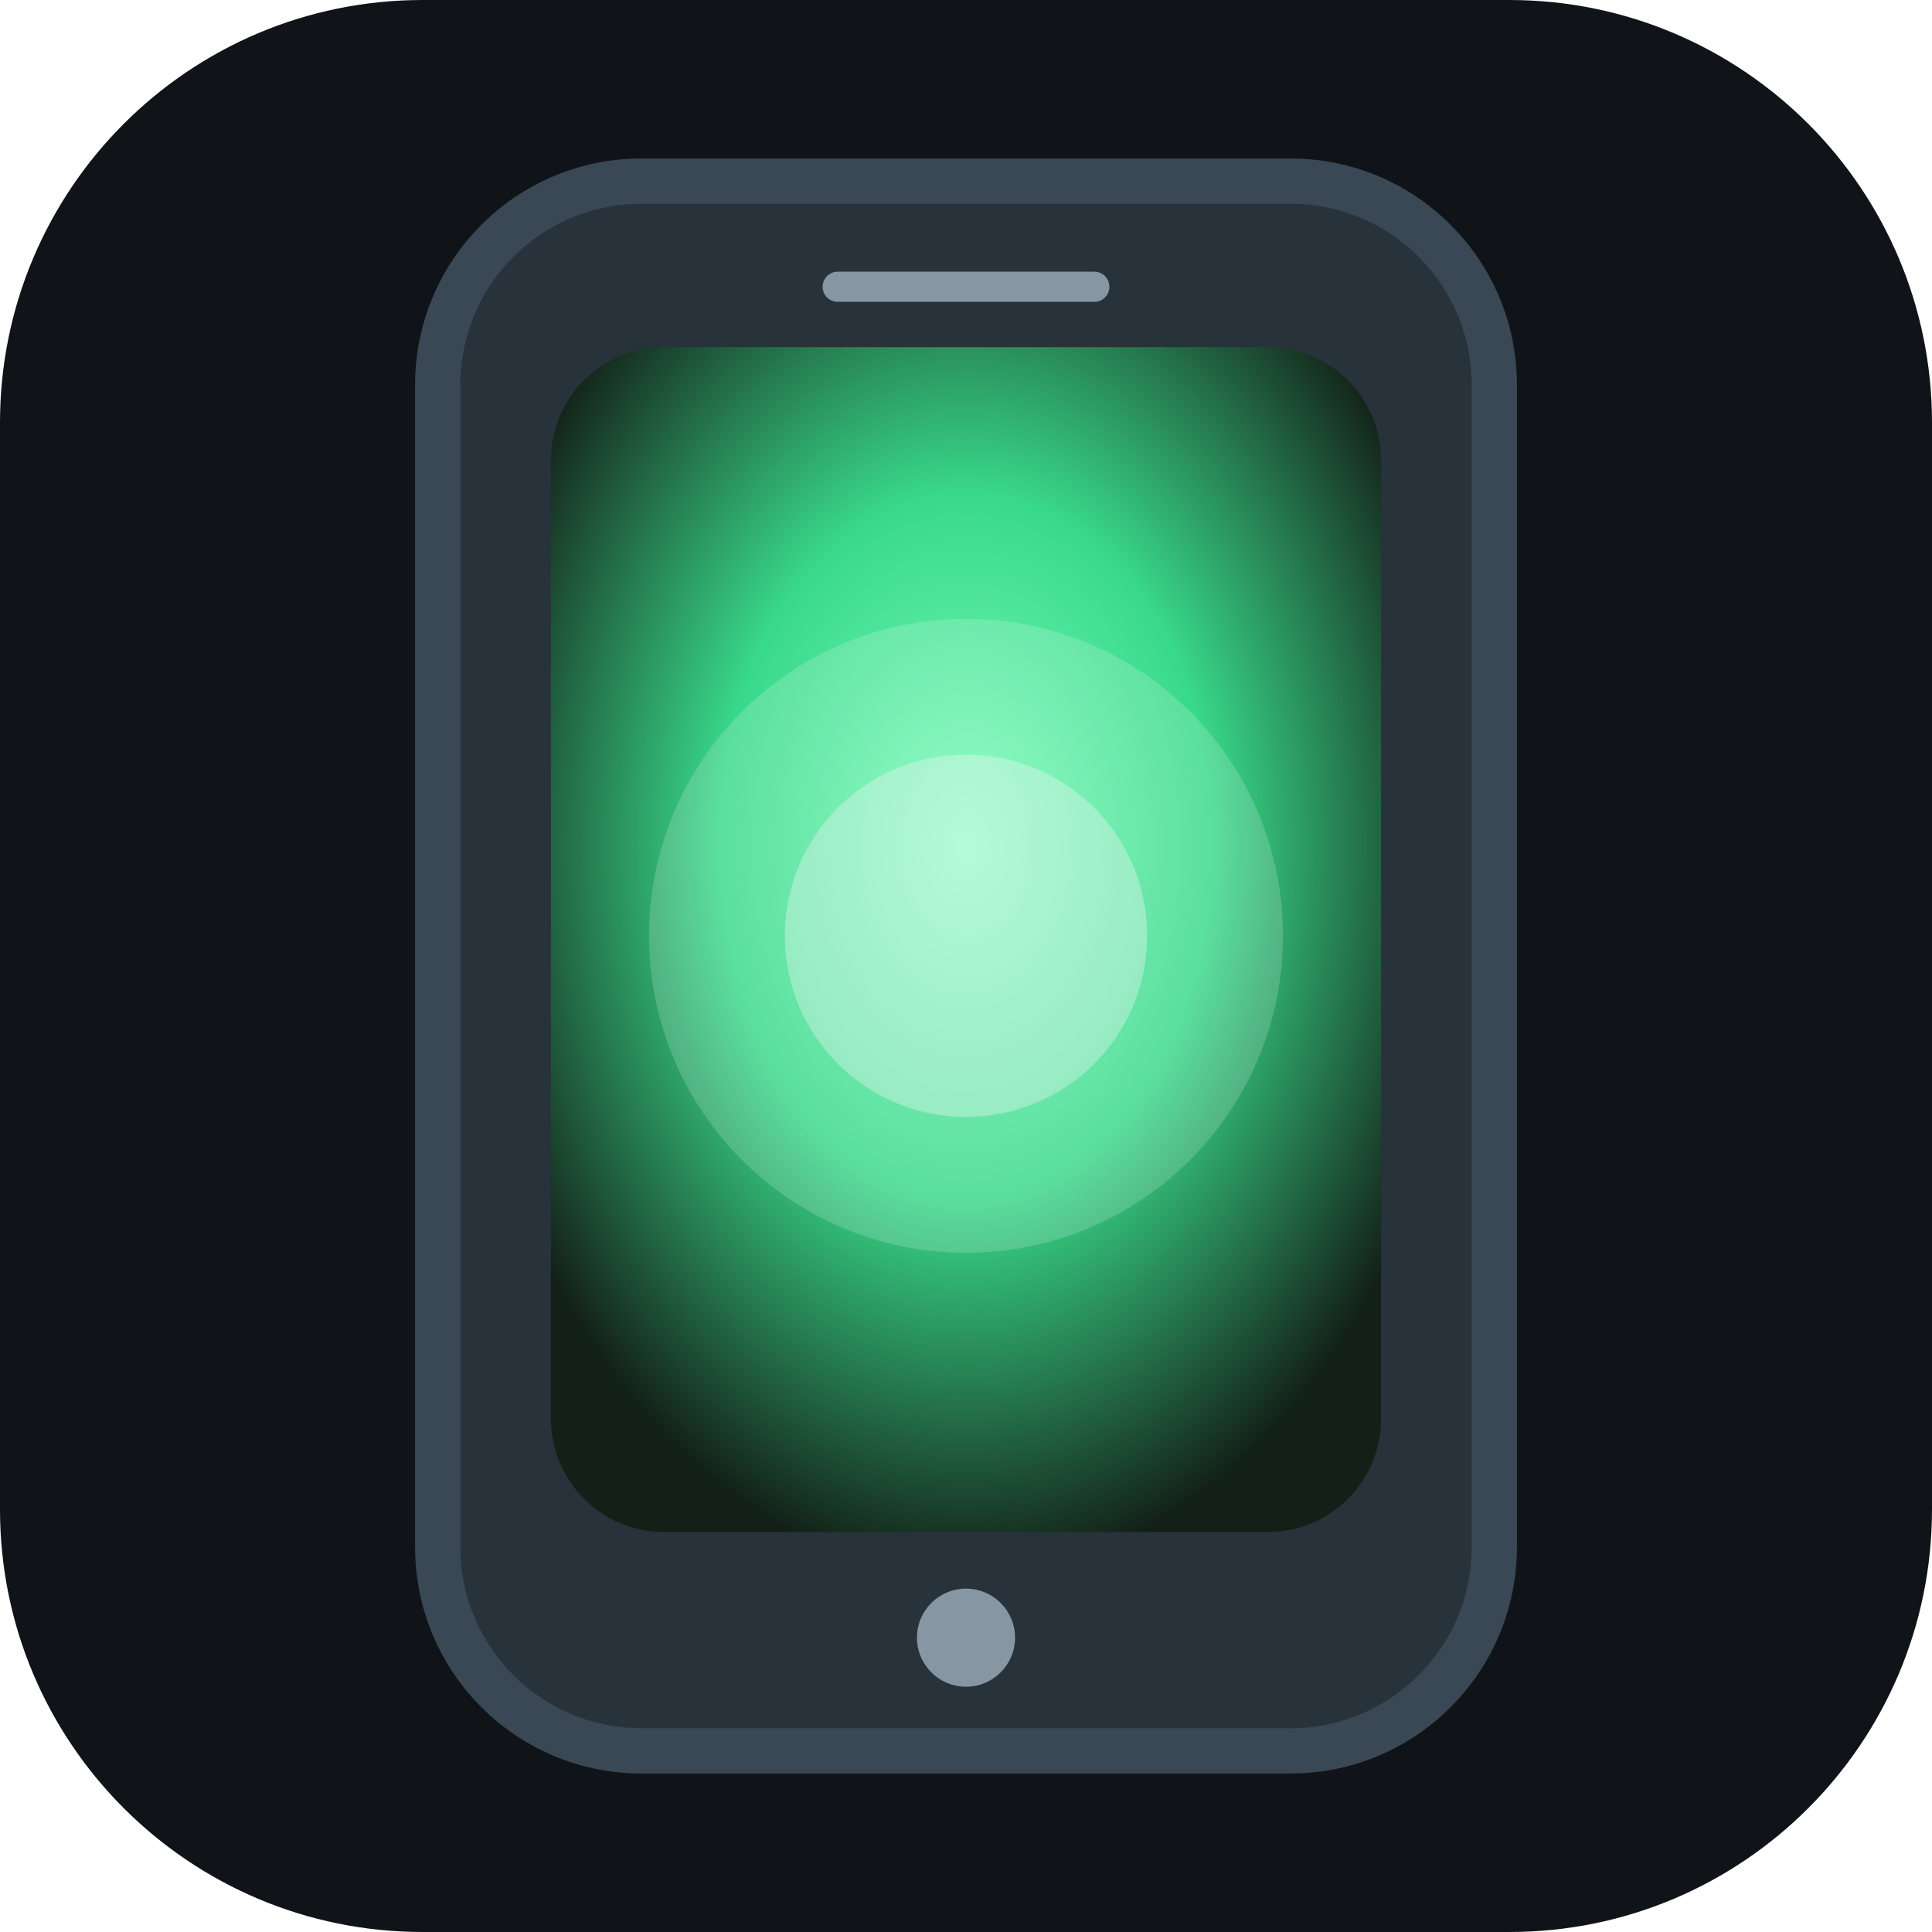
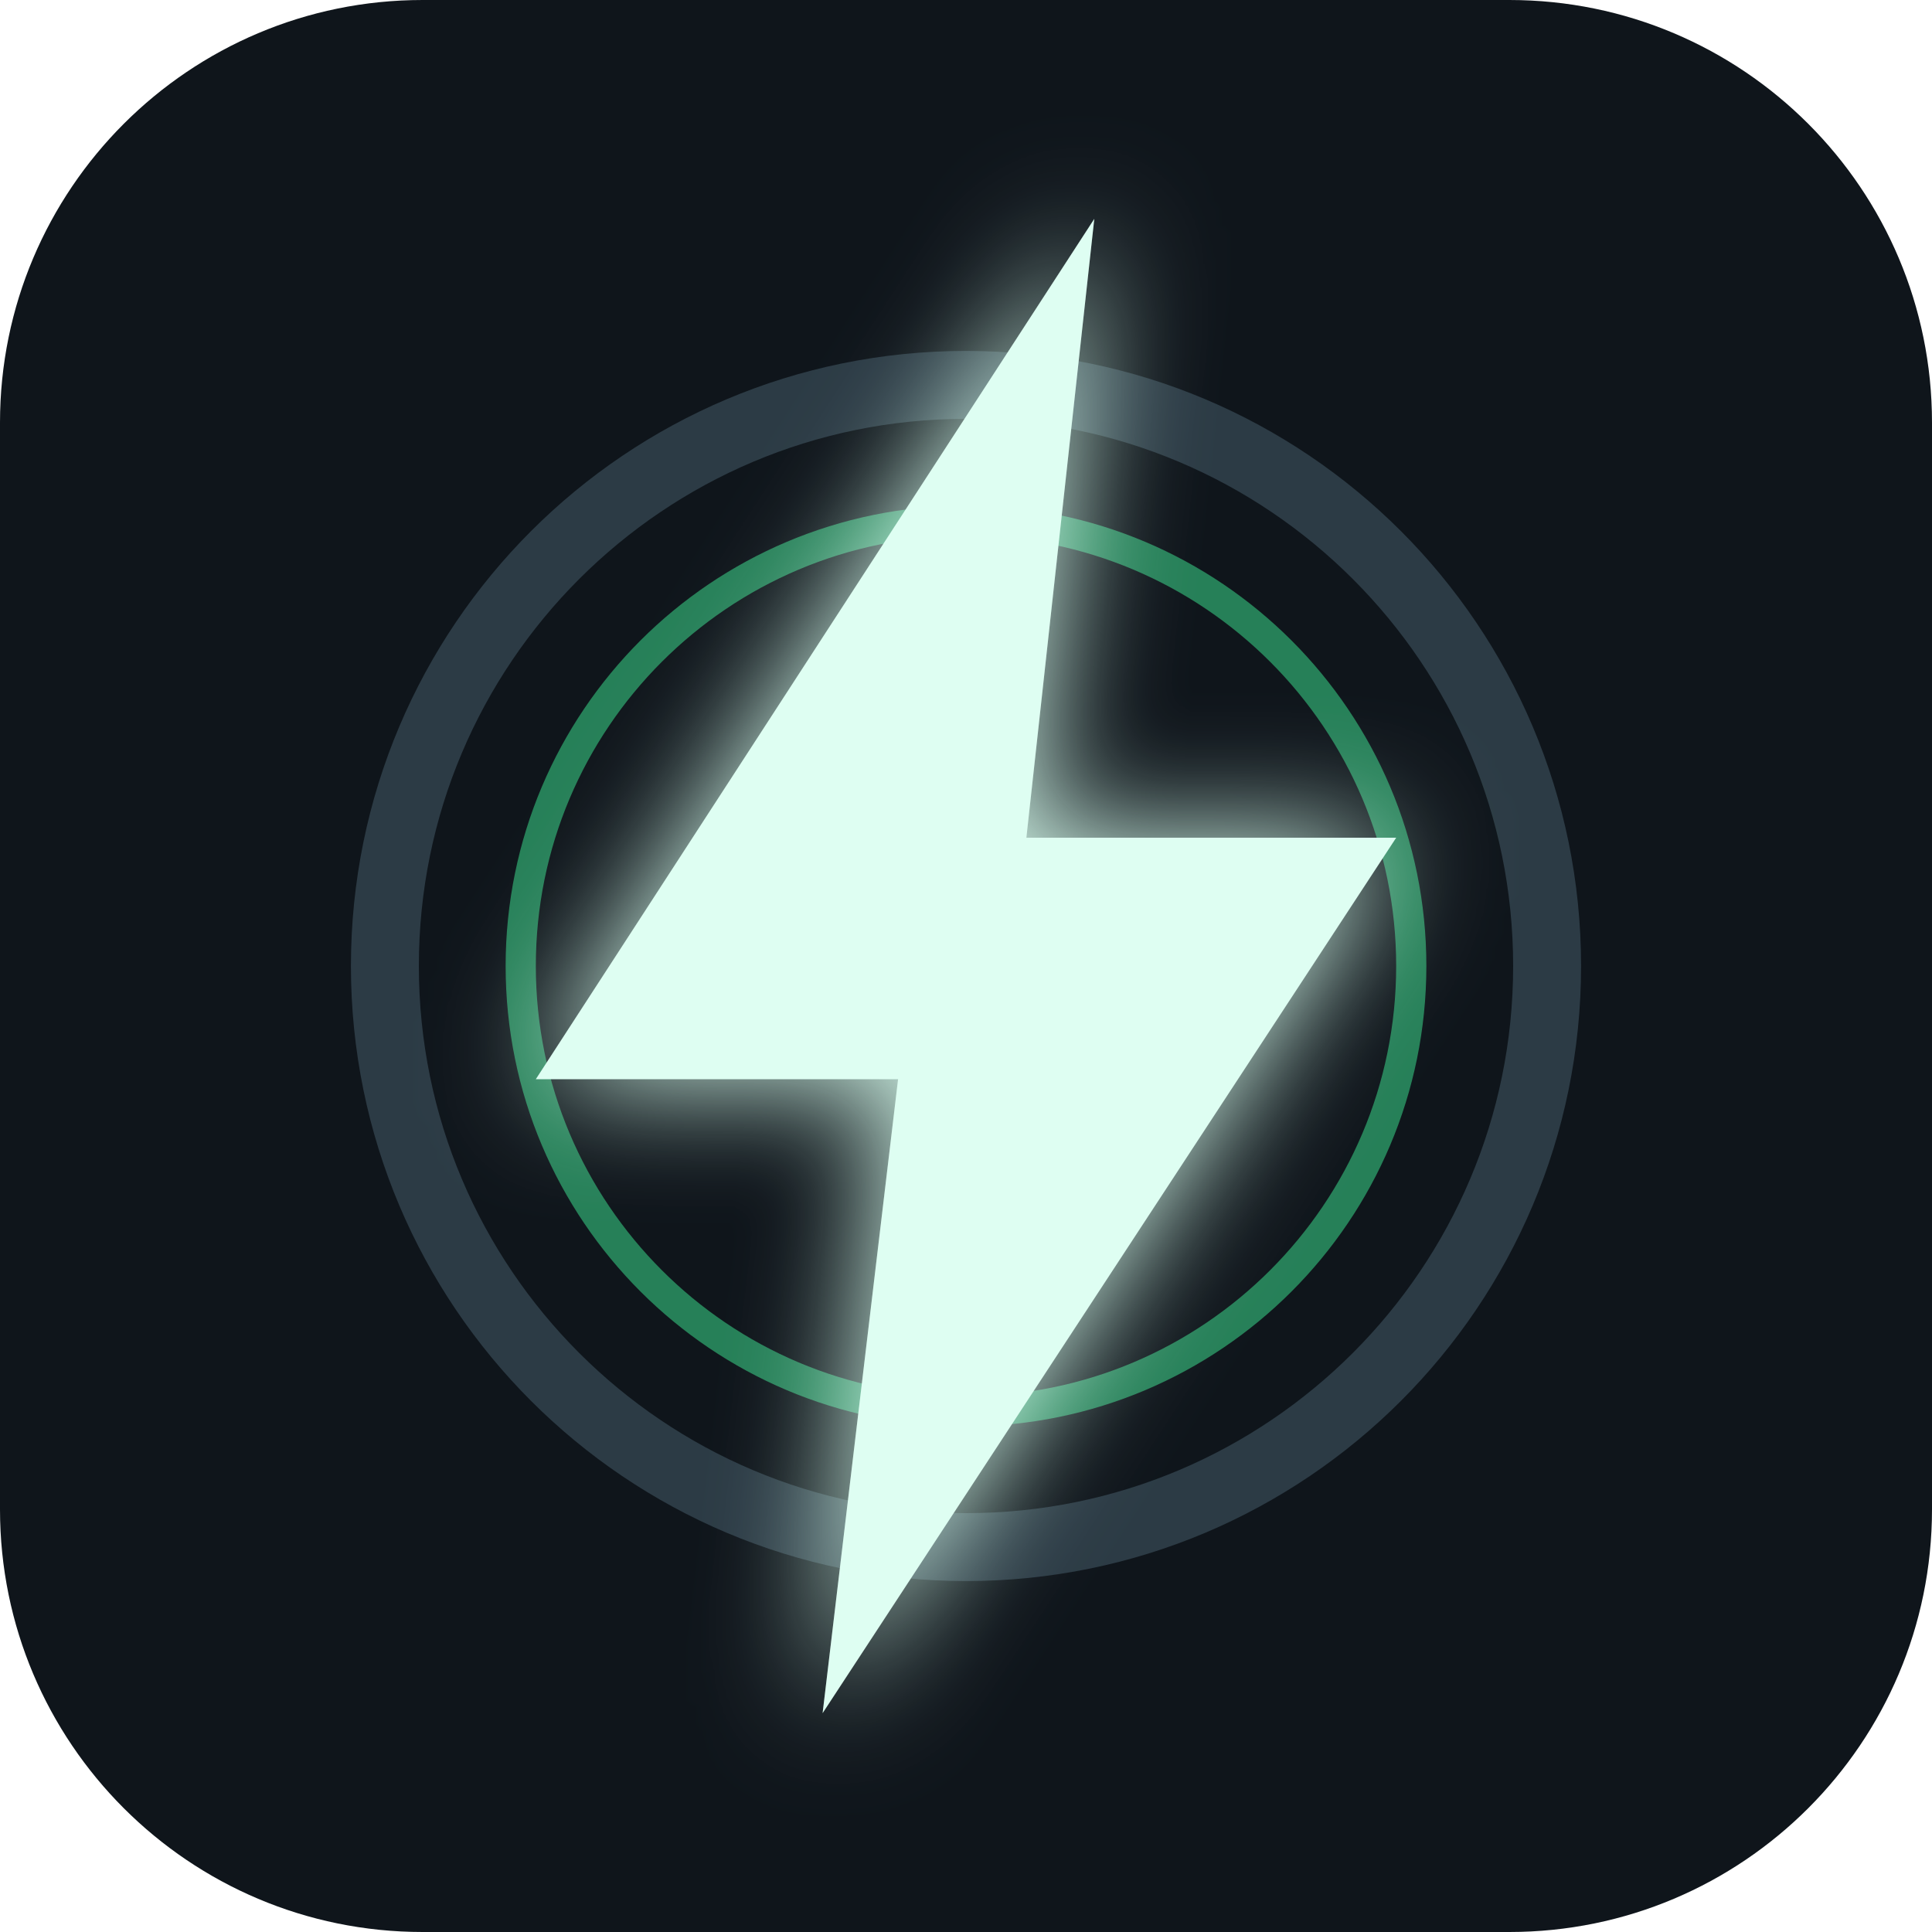
- <svg xmlns="http://www.w3.org/2000/svg" viewBox="0 0 512 512" role="img" aria-label="PhonePod Trainer icon">
+ <svg xmlns="http://www.w3.org/2000/svg" viewBox="0 0 512 512" role="img" aria-label="Reflex icon">
  <defs>
-     <radialGradient id="glow" cx="50%" cy="42%" r="62%">
-       <stop offset="0%" stop-color="#7dffbc" />
-       <stop offset="48%" stop-color="#39d98a" />
-       <stop offset="100%" stop-color="#132017" />
-     </radialGradient>
-     <linearGradient id="case" x1="122" x2="390" y1="58" y2="454">
-       <stop offset="0%" stop-color="#27323b" />
-       <stop offset="100%" stop-color="#101418" />
+     <linearGradient id="bg" x1="72" x2="436" y1="54" y2="458">
+       <stop offset="0" stop-color="#0f151b" />
+       <stop offset="0.52" stop-color="#17232b" />
+       <stop offset="1" stop-color="#07110d" />
    </linearGradient>
+     <linearGradient id="bolt" x1="164" x2="360" y1="86" y2="430">
+       <stop offset="0" stop-color="#d9fff0" />
+       <stop offset="0.42" stop-color="#39d98a" />
+       <stop offset="1" stop-color="#21d4d4" />
+     </linearGradient>
+     <filter id="glow" x="-40%" y="-40%" width="180%" height="180%">
+       <feGaussianBlur stdDeviation="16" result="blur" />
+       <feMerge>
+         <feMergeNode in="blur" />
+         <feMergeNode in="SourceGraphic" />
+       </feMerge>
+     </filter>
  </defs>
-   <rect width="512" height="512" rx="112" fill="#101418" />
-   <rect x="116" y="48" width="280" height="416" rx="54" fill="url(#case)" stroke="#394854" stroke-width="12" />
-   <rect x="146" y="92" width="220" height="314" rx="30" fill="url(#glow)" />
-   <circle cx="256" cy="248" r="84" fill="#f5f7f9" opacity="0.18" />
-   <circle cx="256" cy="248" r="48" fill="#f5f7f9" opacity="0.34" />
-   <rect x="218" y="72" width="76" height="8" rx="4" fill="#8796a3" />
-   <circle cx="256" cy="434" r="13" fill="#8796a3" />
+   <rect width="512" height="512" rx="112" fill="url(#bg)" />
+   <circle cx="256" cy="256" r="154" fill="none" stroke="#2c3b45" stroke-width="18" />
+   <circle cx="256" cy="256" r="118" fill="none" stroke="#39d98a" stroke-width="8" opacity=".55" />
+   <path filter="url(#glow)" fill="url(#bolt)" d="M290 58 142 286h96l-20 168 152-232h-98z" />
+   <path fill="#f5f7f9" opacity=".18" d="M290 58 142 286h96l-20 168 152-232h-98z" />
</svg>
